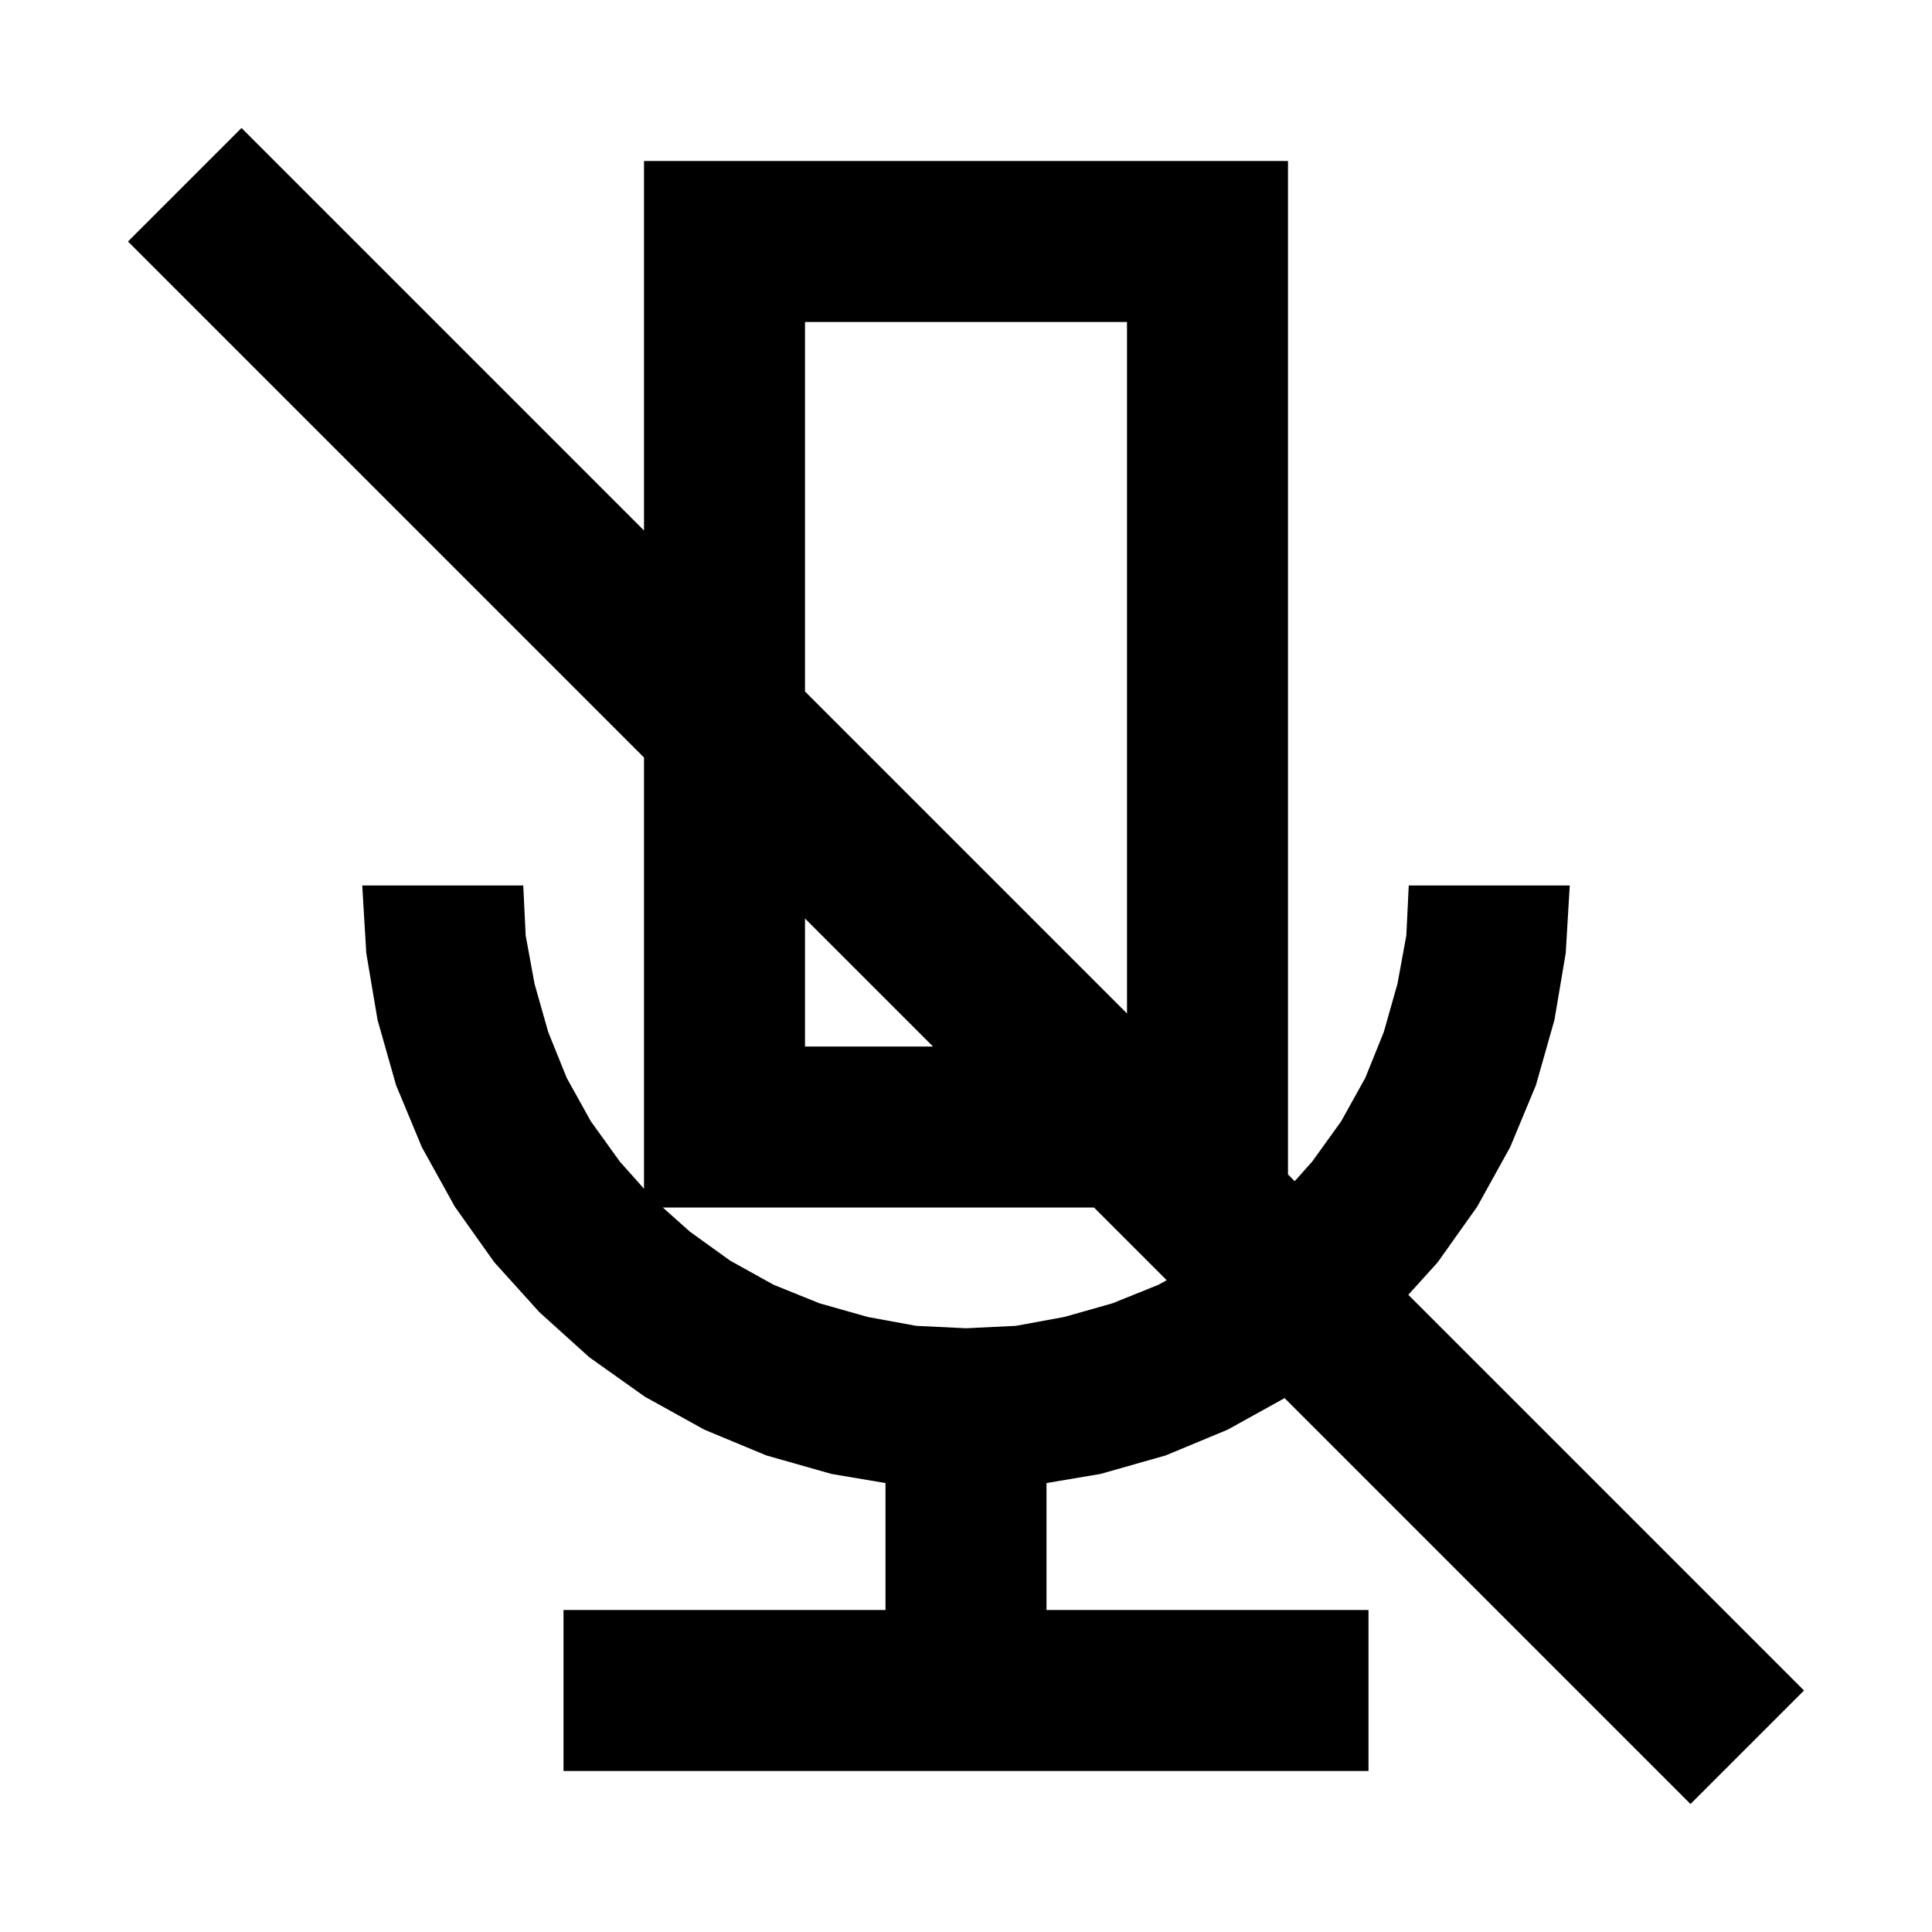
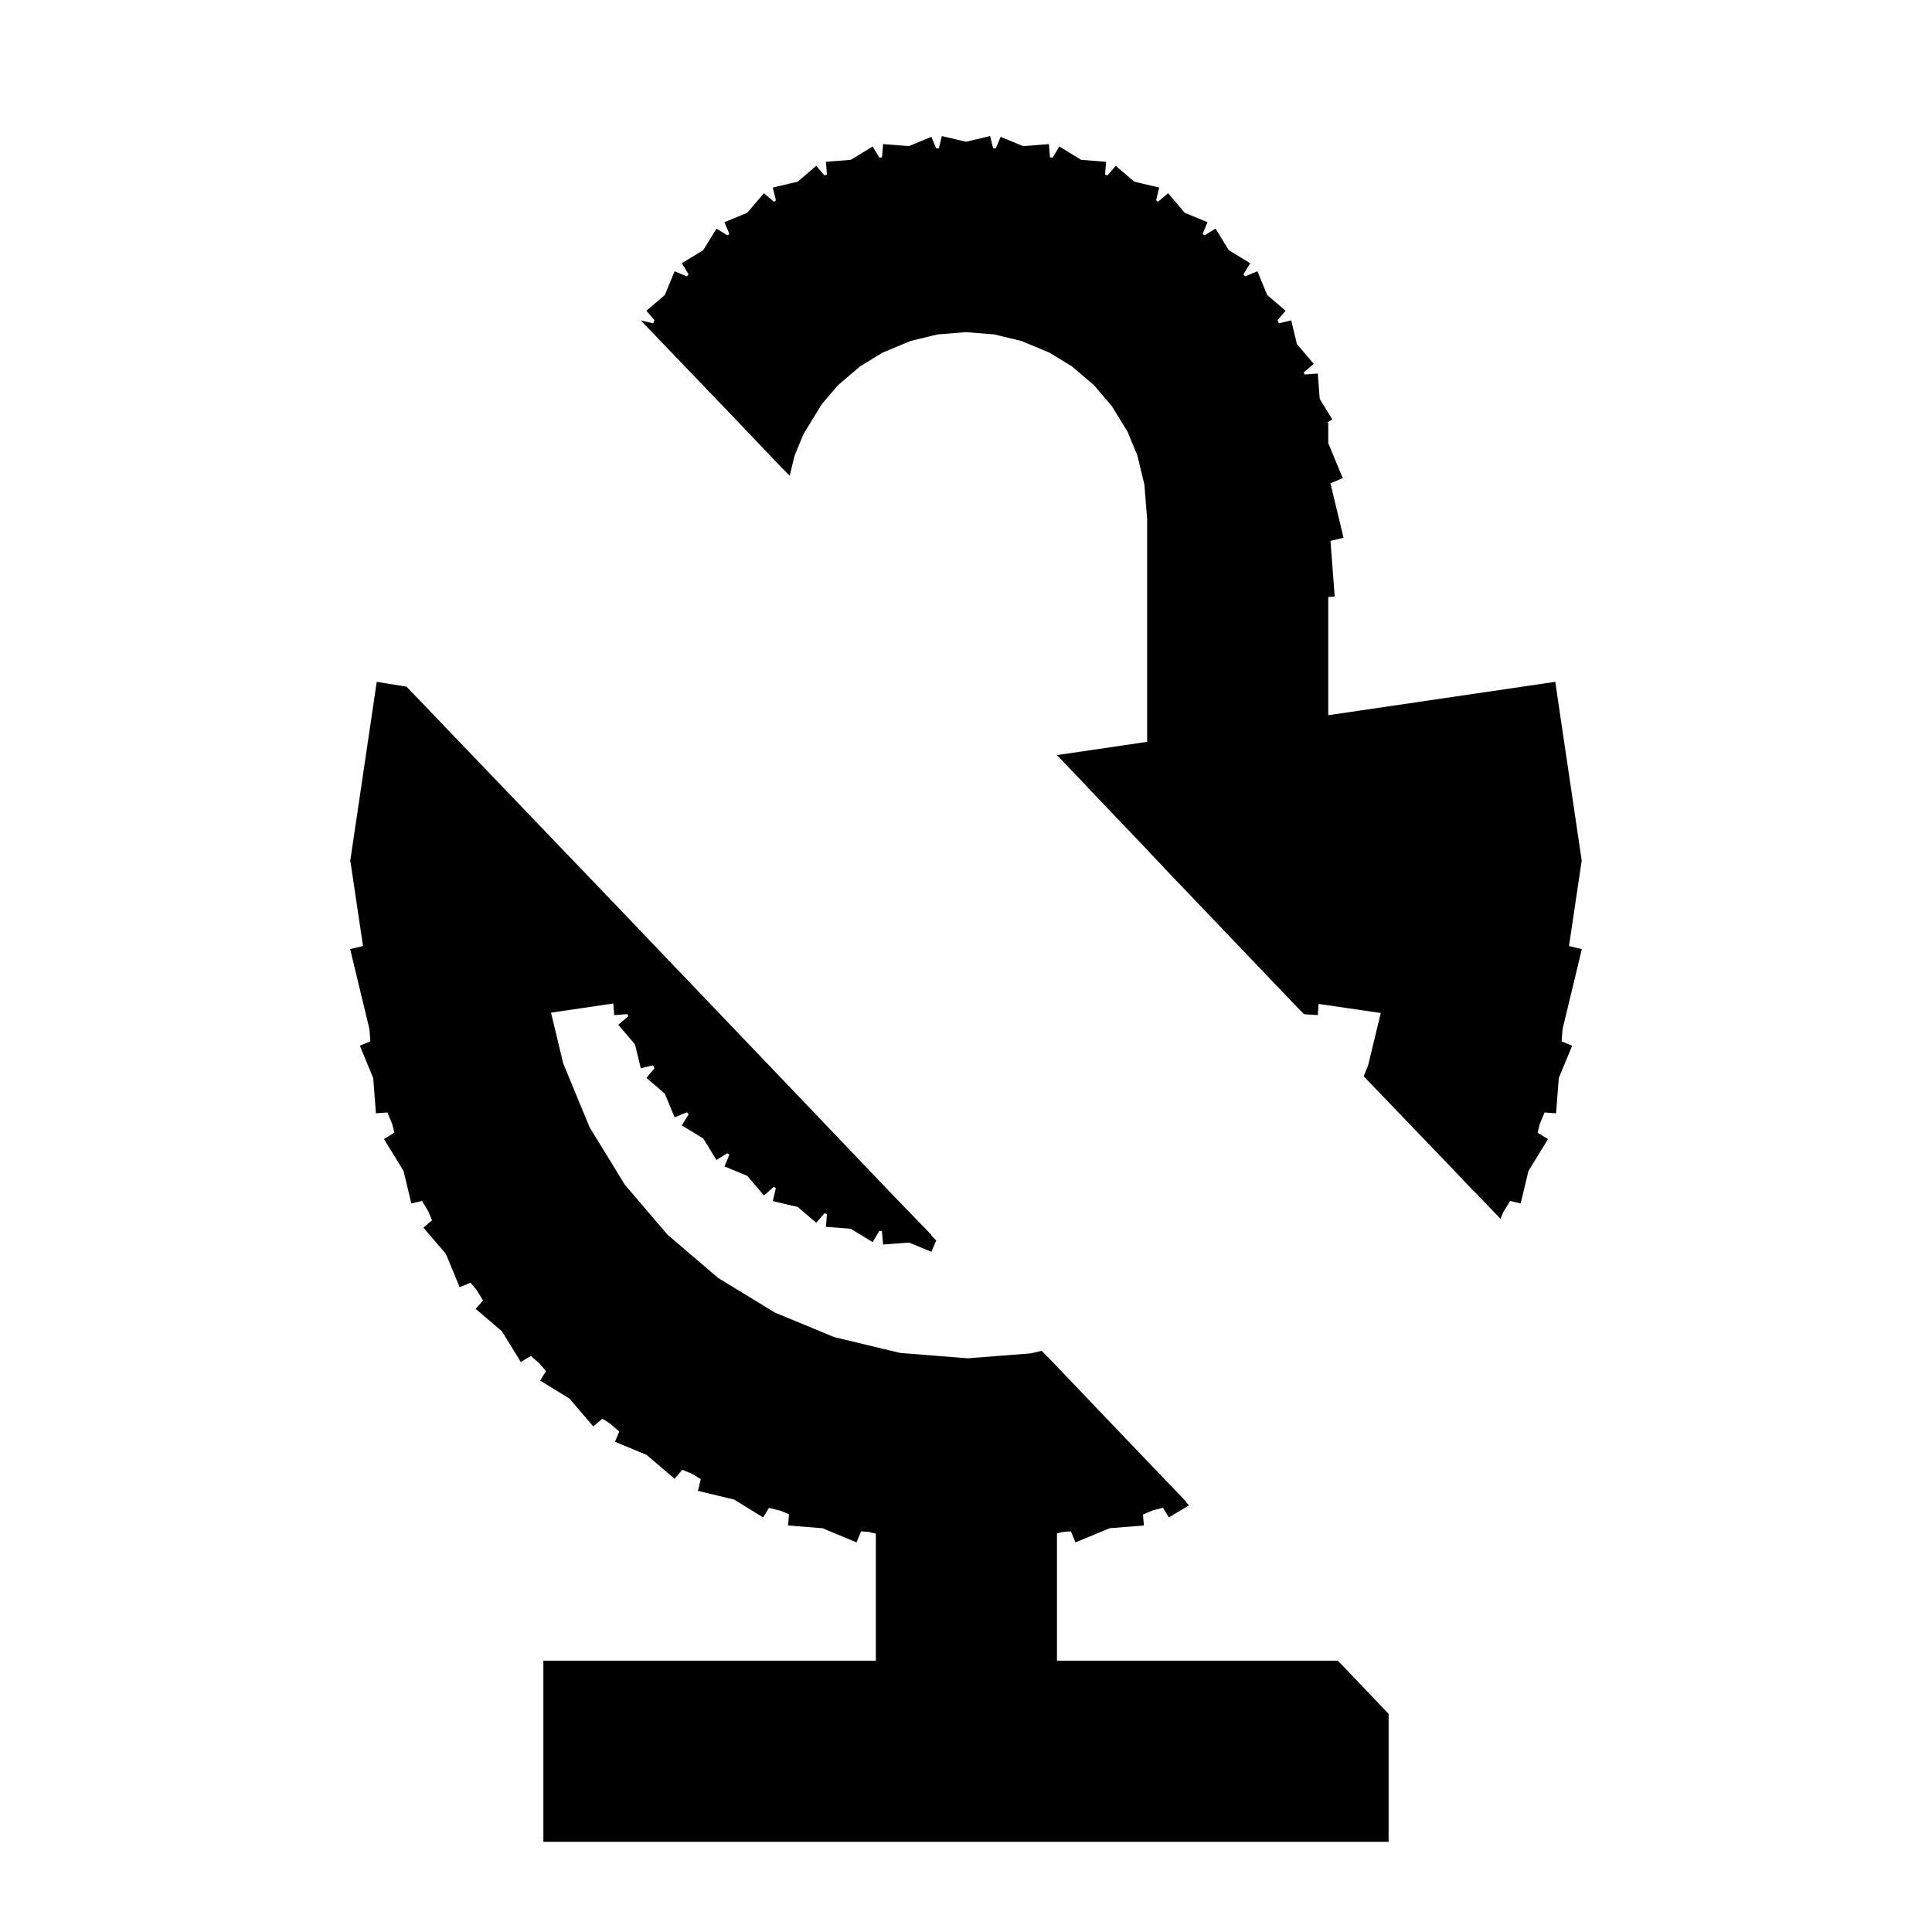
<svg xmlns="http://www.w3.org/2000/svg" viewBox="0 0 24 24" width="24" height="24">
-   <path d="M8 2L16 2L16 4L8 4ZM8 13L16 13L16 15L8 15ZM8 2L10 2L10 15L8 15ZM14 2L16 2L16 15L14 15ZM19.5 11L19.45 11.84L19.31 12.67L19.08 13.48L18.76 14.25L18.35 14.99L17.86 15.68L17.3 16.3L16.68 16.86L15.99 17.35L15.25 17.76L14.48 18.08L13.67 18.31L12.84 18.45L12 18.5L11.16 18.45L10.33 18.31L9.52 18.08L8.75 17.76L8.01 17.35L7.32 16.86L6.7 16.3L6.14 15.68L5.65 14.99L5.24 14.25L4.92 13.48L4.69 12.67L4.55 11.84L4.5 11L6.5 11L6.53 11.62L6.64 12.22L6.81 12.82L7.04 13.39L7.34 13.93L7.7 14.43L8.11 14.89L8.57 15.3L9.07 15.66L9.61 15.96L10.18 16.19L10.78 16.36L11.38 16.47L12 16.5L12.62 16.47L13.22 16.36L13.82 16.19L14.39 15.96L14.93 15.66L15.43 15.3L15.89 14.89L16.3 14.43L16.66 13.93L16.96 13.39L17.19 12.82L17.36 12.22L17.47 11.62L17.5 11ZM13 16.5L13 22L11 22L11 16.5ZM7 20L17 20L17 22L7 22ZM3 1.59L22.41 21L21 22.41L1.59 3Z" />
+   <path fill="currentColor" d="M9.79 5.89L9.88 4.81L8.67 4.72ZM9.81 5.91L10.15 4.5L7.96 3.98L7.96 3.98ZM9.78 5.88L10.46 4.23L8.38 3.37L8.08 4.1ZM9.72 5.82L10.82 4.02L8.9 2.84L8.11 4.13ZM9.62 5.71L11.2 3.86L9.49 2.4L8.06 4.08ZM9.49 5.57L11.6 3.77L10.14 2.06L8.03 3.86ZM9.64 5.19L12.01 3.74L10.84 1.82L8.47 3.27ZM9.86 4.84L12.43 3.77L11.57 1.7L9 2.76ZM10.13 4.52L12.83 3.87L12.3 1.69L9.6 2.33ZM10.44 4.25L13.21 4.03L13.03 1.79L10.26 2.01ZM10.79 4.03L13.56 4.25L13.74 2.01L10.97 1.79ZM11.17 3.87L13.87 4.52L14.4 2.33L11.7 1.69ZM11.57 3.77L14.14 4.84L15 2.76L12.43 1.7ZM11.99 3.74L14.36 5.19L15.53 3.27L13.16 1.82ZM12.4 3.77L14.51 5.57L15.97 3.86L13.86 2.06ZM12.8 3.86L14.61 5.98L16.32 4.52L14.51 2.4ZM13.18 4.02L14.64 6.39L16.55 5.21L15.1 2.84ZM13.54 4.23L14.6 6.8L16.68 5.94L15.62 3.37ZM13.85 4.5L14.5 7.2L16.69 6.68L16.04 3.98ZM14.12 4.81L14.34 7.58L16.58 7.41L16.37 4.64ZM14.25 5.25L14.25 10.55L15.63 12L16.5 12L16.5 5.25ZM14.34 9.67L14.27 10.58L16.21 12.6L16.37 12.61L16.58 9.84ZM14.5 10.05L14.35 10.66L16.2 12.6L16.69 10.57ZM14.6 10.45L14.46 10.78L16.16 12.56L16.68 11.31ZM14.64 10.86L14.6 10.92L16.21 12.6L16.55 12.04ZM10.9 14.65L10.97 15.46L11.63 15.41ZM10.35 14.08L10.26 15.24L11.57 15.34ZM9.91 13.62L9.6 14.92L11.62 15.4ZM9.53 13.21L9 14.49L11.57 15.55L11.63 15.41ZM9.17 12.84L8.47 13.98L10.84 15.43L11.15 14.91ZM8.81 12.47L8.03 13.39L10.14 15.19L10.74 14.49ZM8.45 12.08L7.68 12.73L9.49 14.85L10.37 14.09ZM8.05 11.67L7.45 12.04L8.9 14.41L10.01 13.72ZM7.6 11.19L7.32 11.31L8.38 13.88L9.66 13.35ZM7.41 11L7.96 13.27L9.28 12.96ZM7.51 11.11L7.63 12.61L8.86 12.52ZM7.5 11.09L7.5 12L8.37 12ZM9.75 5.85L9.75 5.25L9.18 5.25ZM4.35 10.7L7.58 11.17L5.05 8.53L4.68 8.47ZM16.03 12.42L19.32 12.9L19.65 10.68L13.5 9.77ZM17.34 10.42L17.1 13.53L17.23 13.67L19.33 13.83L19.58 10.59ZM17.47 11.27L16.96 13.38L18.32 14.81L18.89 14.95L19.65 11.79ZM17.45 12.13L16.94 13.37L18.64 15.14L19.53 12.99ZM17.31 12.97L17.02 13.45L18.63 15.13L19.23 14.15ZM13.81 17.69L14.52 18.85L14.77 18.7ZM13.02 16.86L12.5 17.08L13.36 19.16L14.69 18.61ZM12.94 16.78L11.64 17.09L12.17 19.28L14.74 18.66ZM12.96 16.8L10.79 16.97L10.97 19.21L14.21 18.95L14.13 18.03ZM13.11 16.96L9.97 16.71L9.79 18.95L13.03 19.21L13.2 17.06ZM12.36 17.09L9.2 16.33L8.67 18.52L11.83 19.28ZM11.5 17.08L8.5 15.84L7.64 17.91L10.64 19.16ZM10.65 16.93L7.88 15.24L6.71 17.15L9.48 18.85ZM9.84 16.66L7.37 14.55L5.91 16.26L8.38 18.37ZM9.08 16.26L6.97 13.79L5.26 15.25L7.37 17.72ZM8.39 15.74L6.69 12.97L4.77 14.15L6.47 16.92ZM7.79 15.13L6.55 12.13L4.47 12.99L5.71 15.99ZM7.29 14.43L6.53 11.27L4.35 11.79L5.11 14.95ZM6.91 13.66L6.66 10.42L4.42 10.59L4.67 13.83ZM4.68 12.9L8.67 12.31L6.76 10.32L4.35 10.68ZM15.04 11.38L19.65 10.7L19.32 8.47L13.13 9.38ZM10.88 17.25L10.88 22.88L13.13 22.88L13.13 17.25ZM6.75 22.88L17.25 22.88L17.25 21.29L16.62 20.63L6.75 20.63Z" />
</svg>
